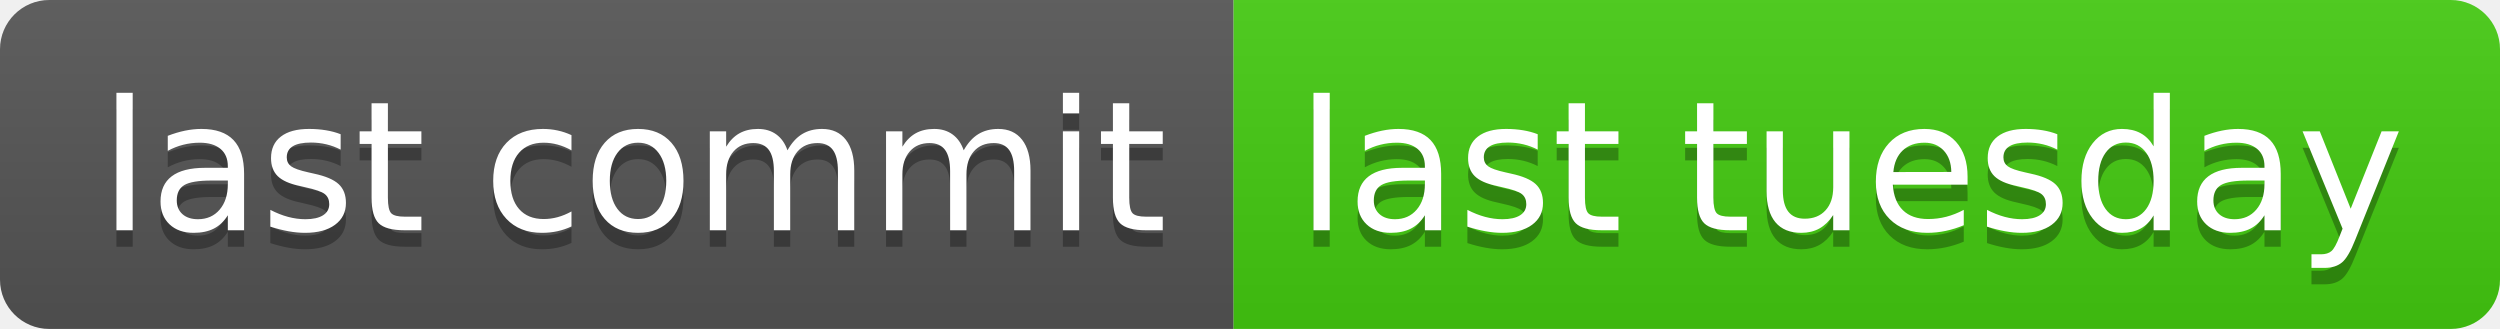
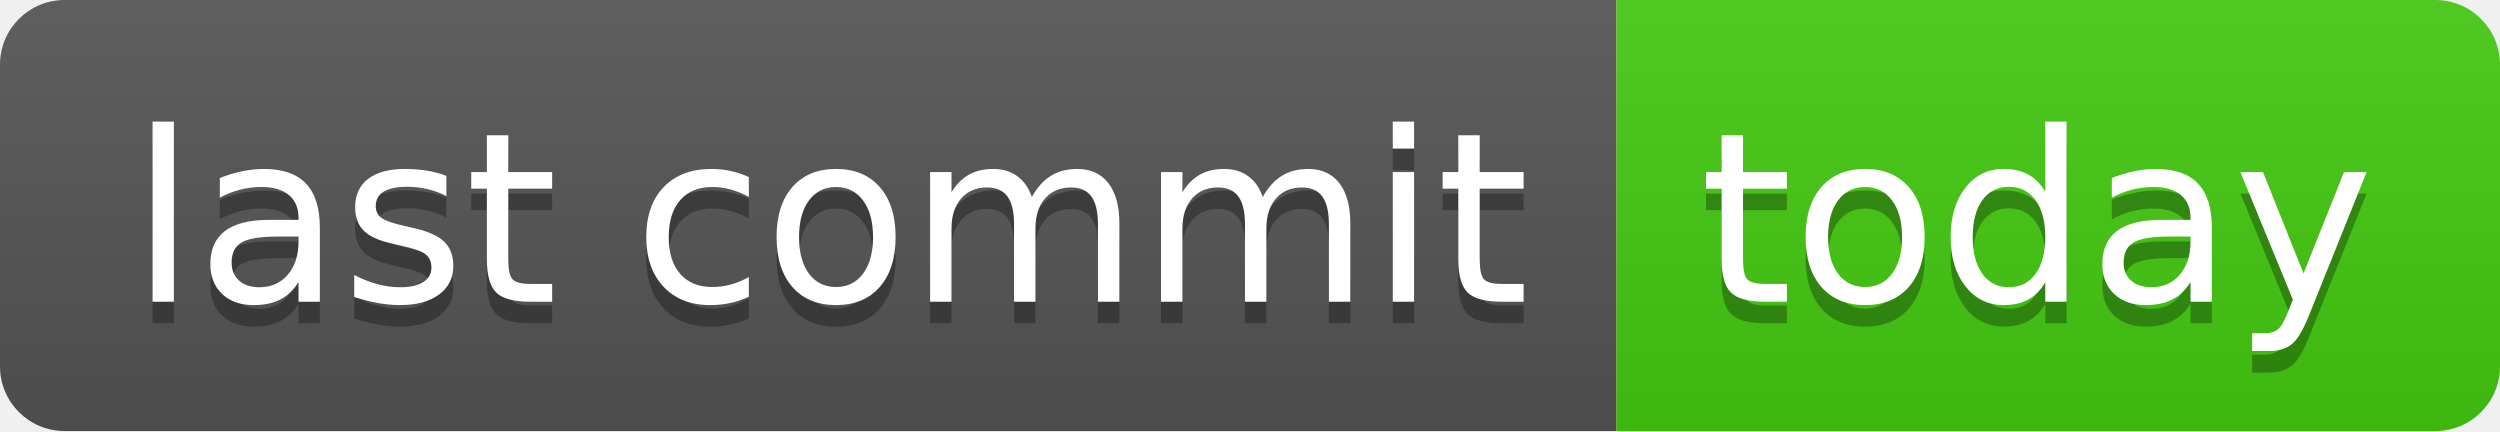
- <svg xmlns="http://www.w3.org/2000/svg" width="152" height="20">
+ <svg xmlns="http://www.w3.org/2000/svg" width="116" height="20">
  <linearGradient id="b" x2="0" y2="100%">
    <stop offset="0" stop-color="#bbb" stop-opacity=".1" />
    <stop offset="1" stop-opacity=".1" />
  </linearGradient>
  <clipPath id="a">
-     <rect width="152" height="20" rx="3" fill="#fff" />
+     <rect width="116" height="20" rx="3" fill="#fff" />
  </clipPath>
  <g clip-path="url(#a)">
    <path fill="#555" d="M0 0h75v20H0z" />
-     <path fill="#4c1" d="M75 0h77v20H75z" />
-     <path fill="url(#b)" d="M0 0h152v20H0z" />
+     <path fill="#4c1" d="M75 0h41v20H75z" />
+     <path fill="url(#b)" d="M0 0h116v20H0z" />
  </g>
  <g fill="#fff" text-anchor="middle" font-family="DejaVu Sans,Verdana,Geneva,sans-serif" font-size="110">
    <text x="385" y="150" fill="#010101" fill-opacity=".3" transform="scale(.1)" textLength="650">last commit</text>
    <text x="385" y="140" transform="scale(.1)" textLength="650">last commit</text>
-     <text x="1125" y="150" fill="#010101" fill-opacity=".3" transform="scale(.1)" textLength="670">last tuesday</text>
-     <text x="1125" y="140" transform="scale(.1)" textLength="670">last tuesday</text>
+     <text x="945" y="150" fill="#010101" fill-opacity=".3" transform="scale(.1)" textLength="310">today</text>
+     <text x="945" y="140" transform="scale(.1)" textLength="310">today</text>
  </g>
</svg>
